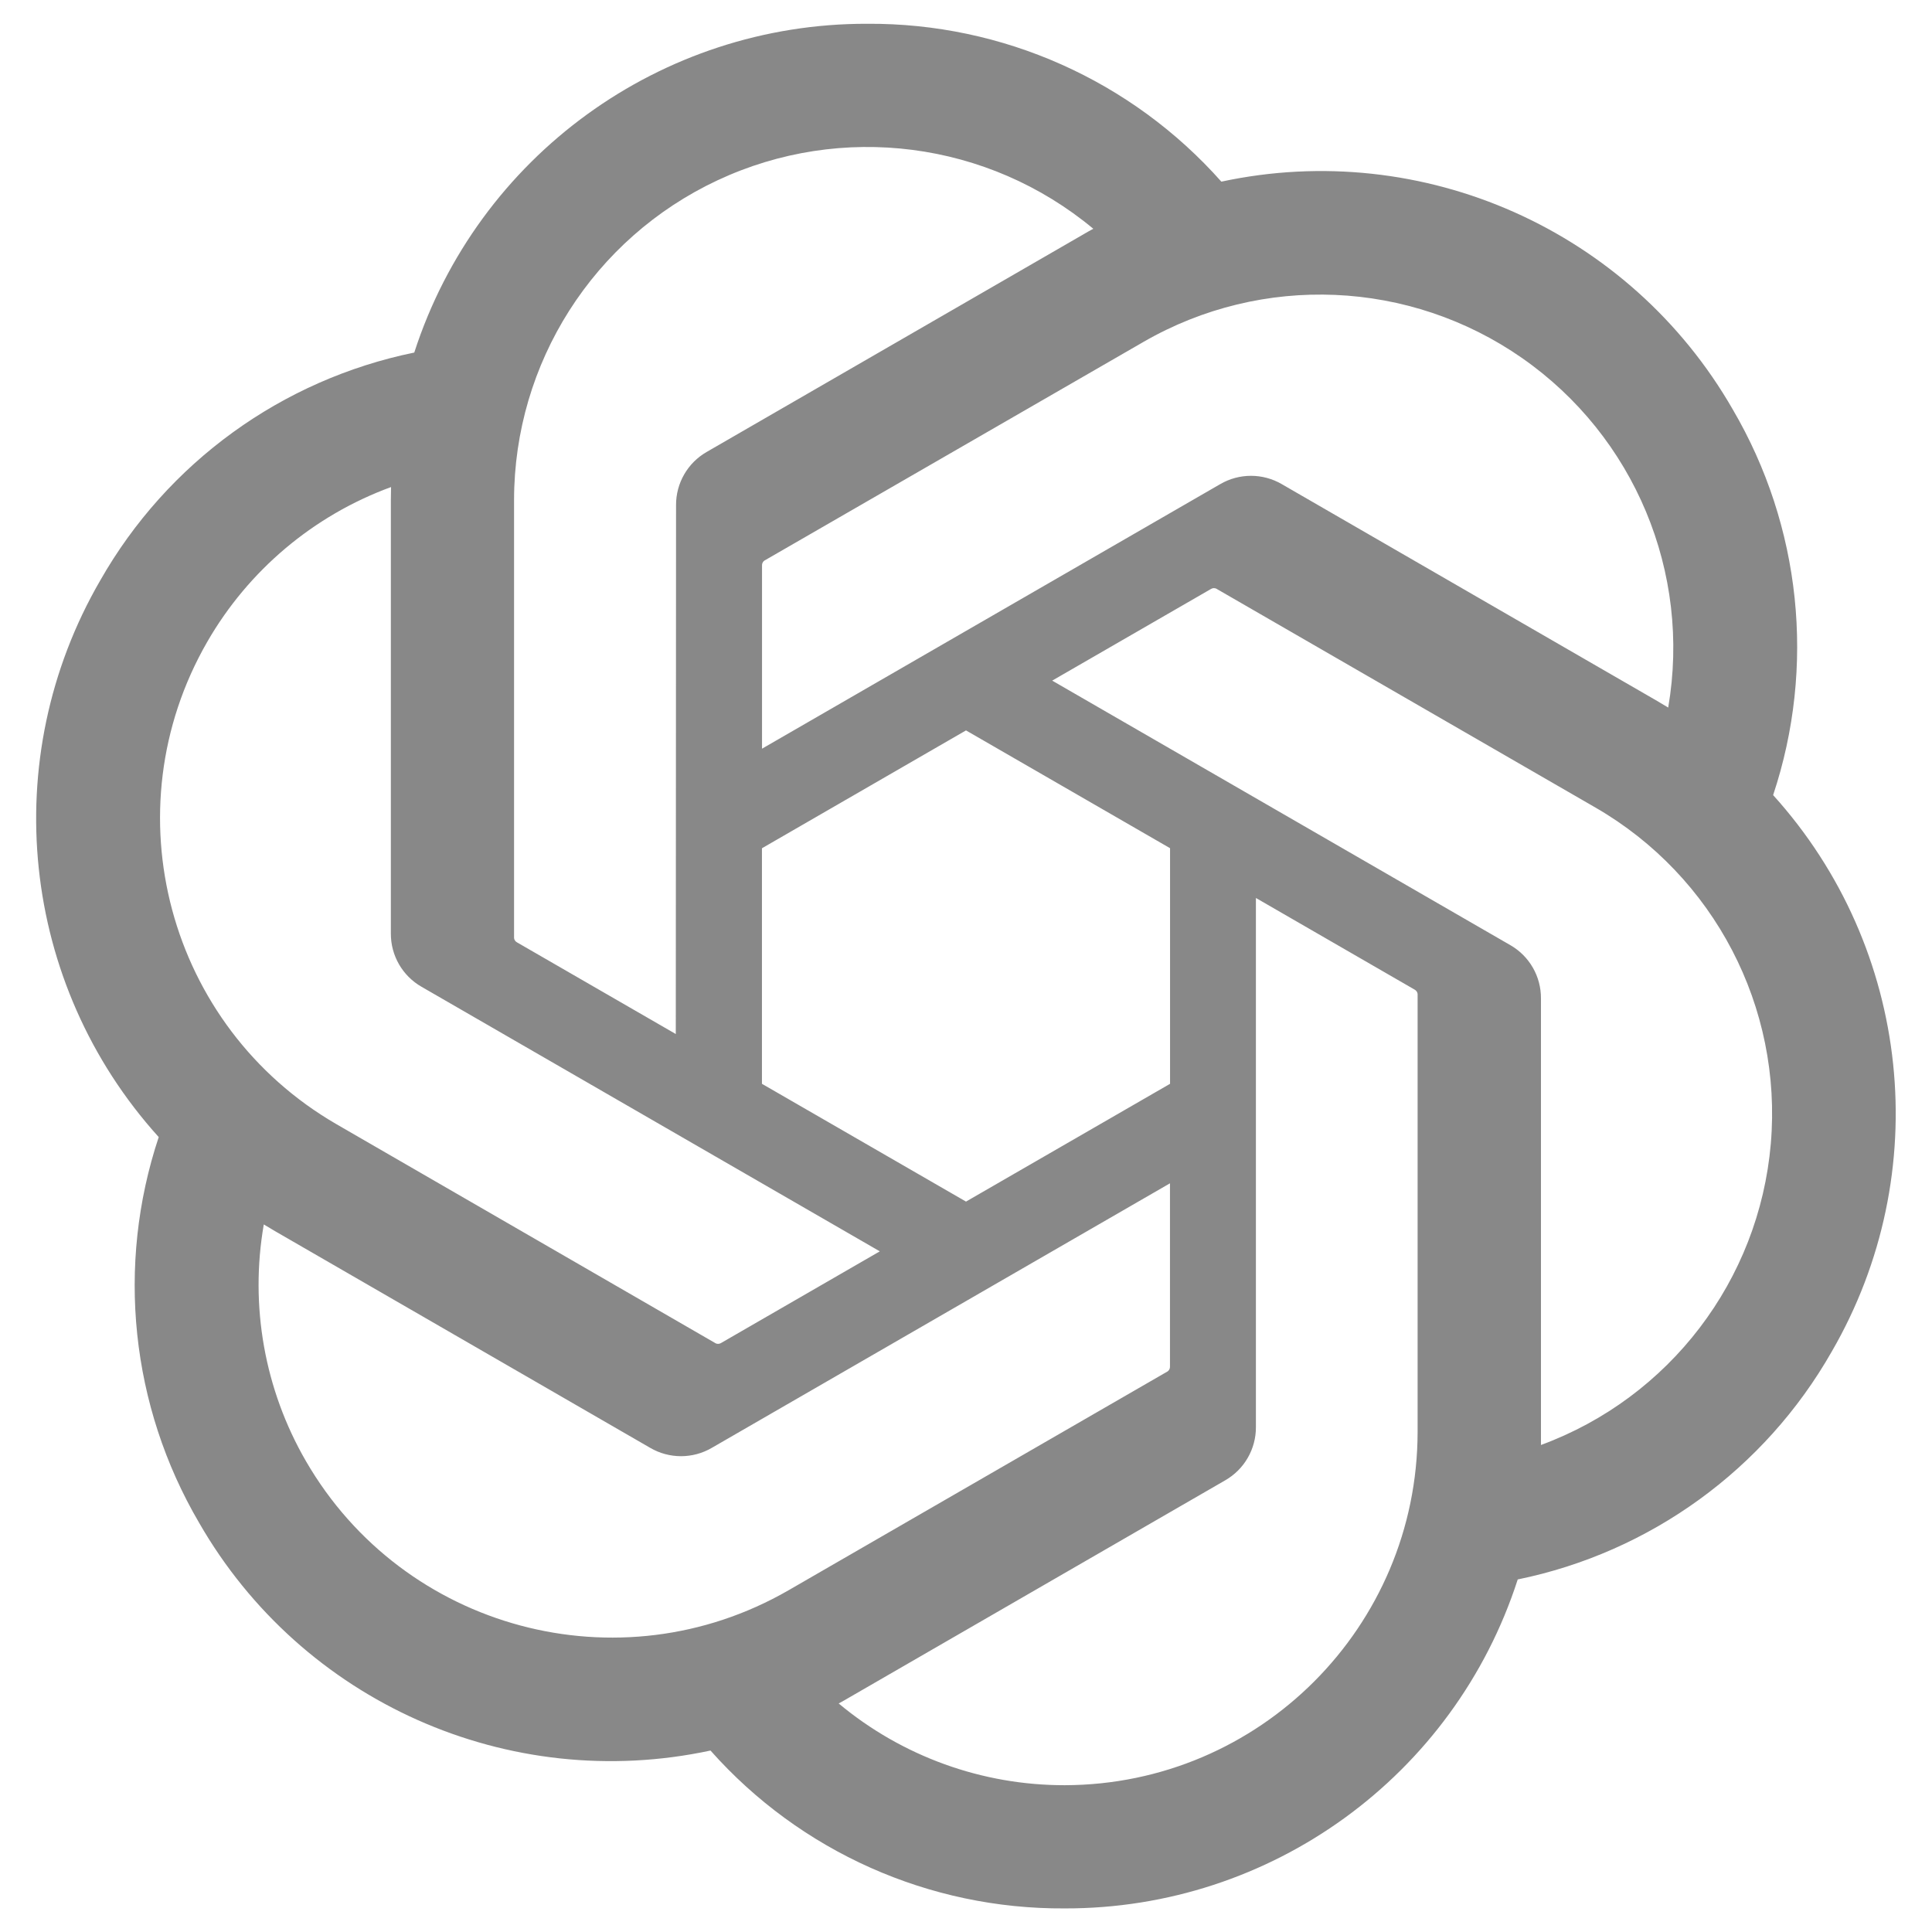
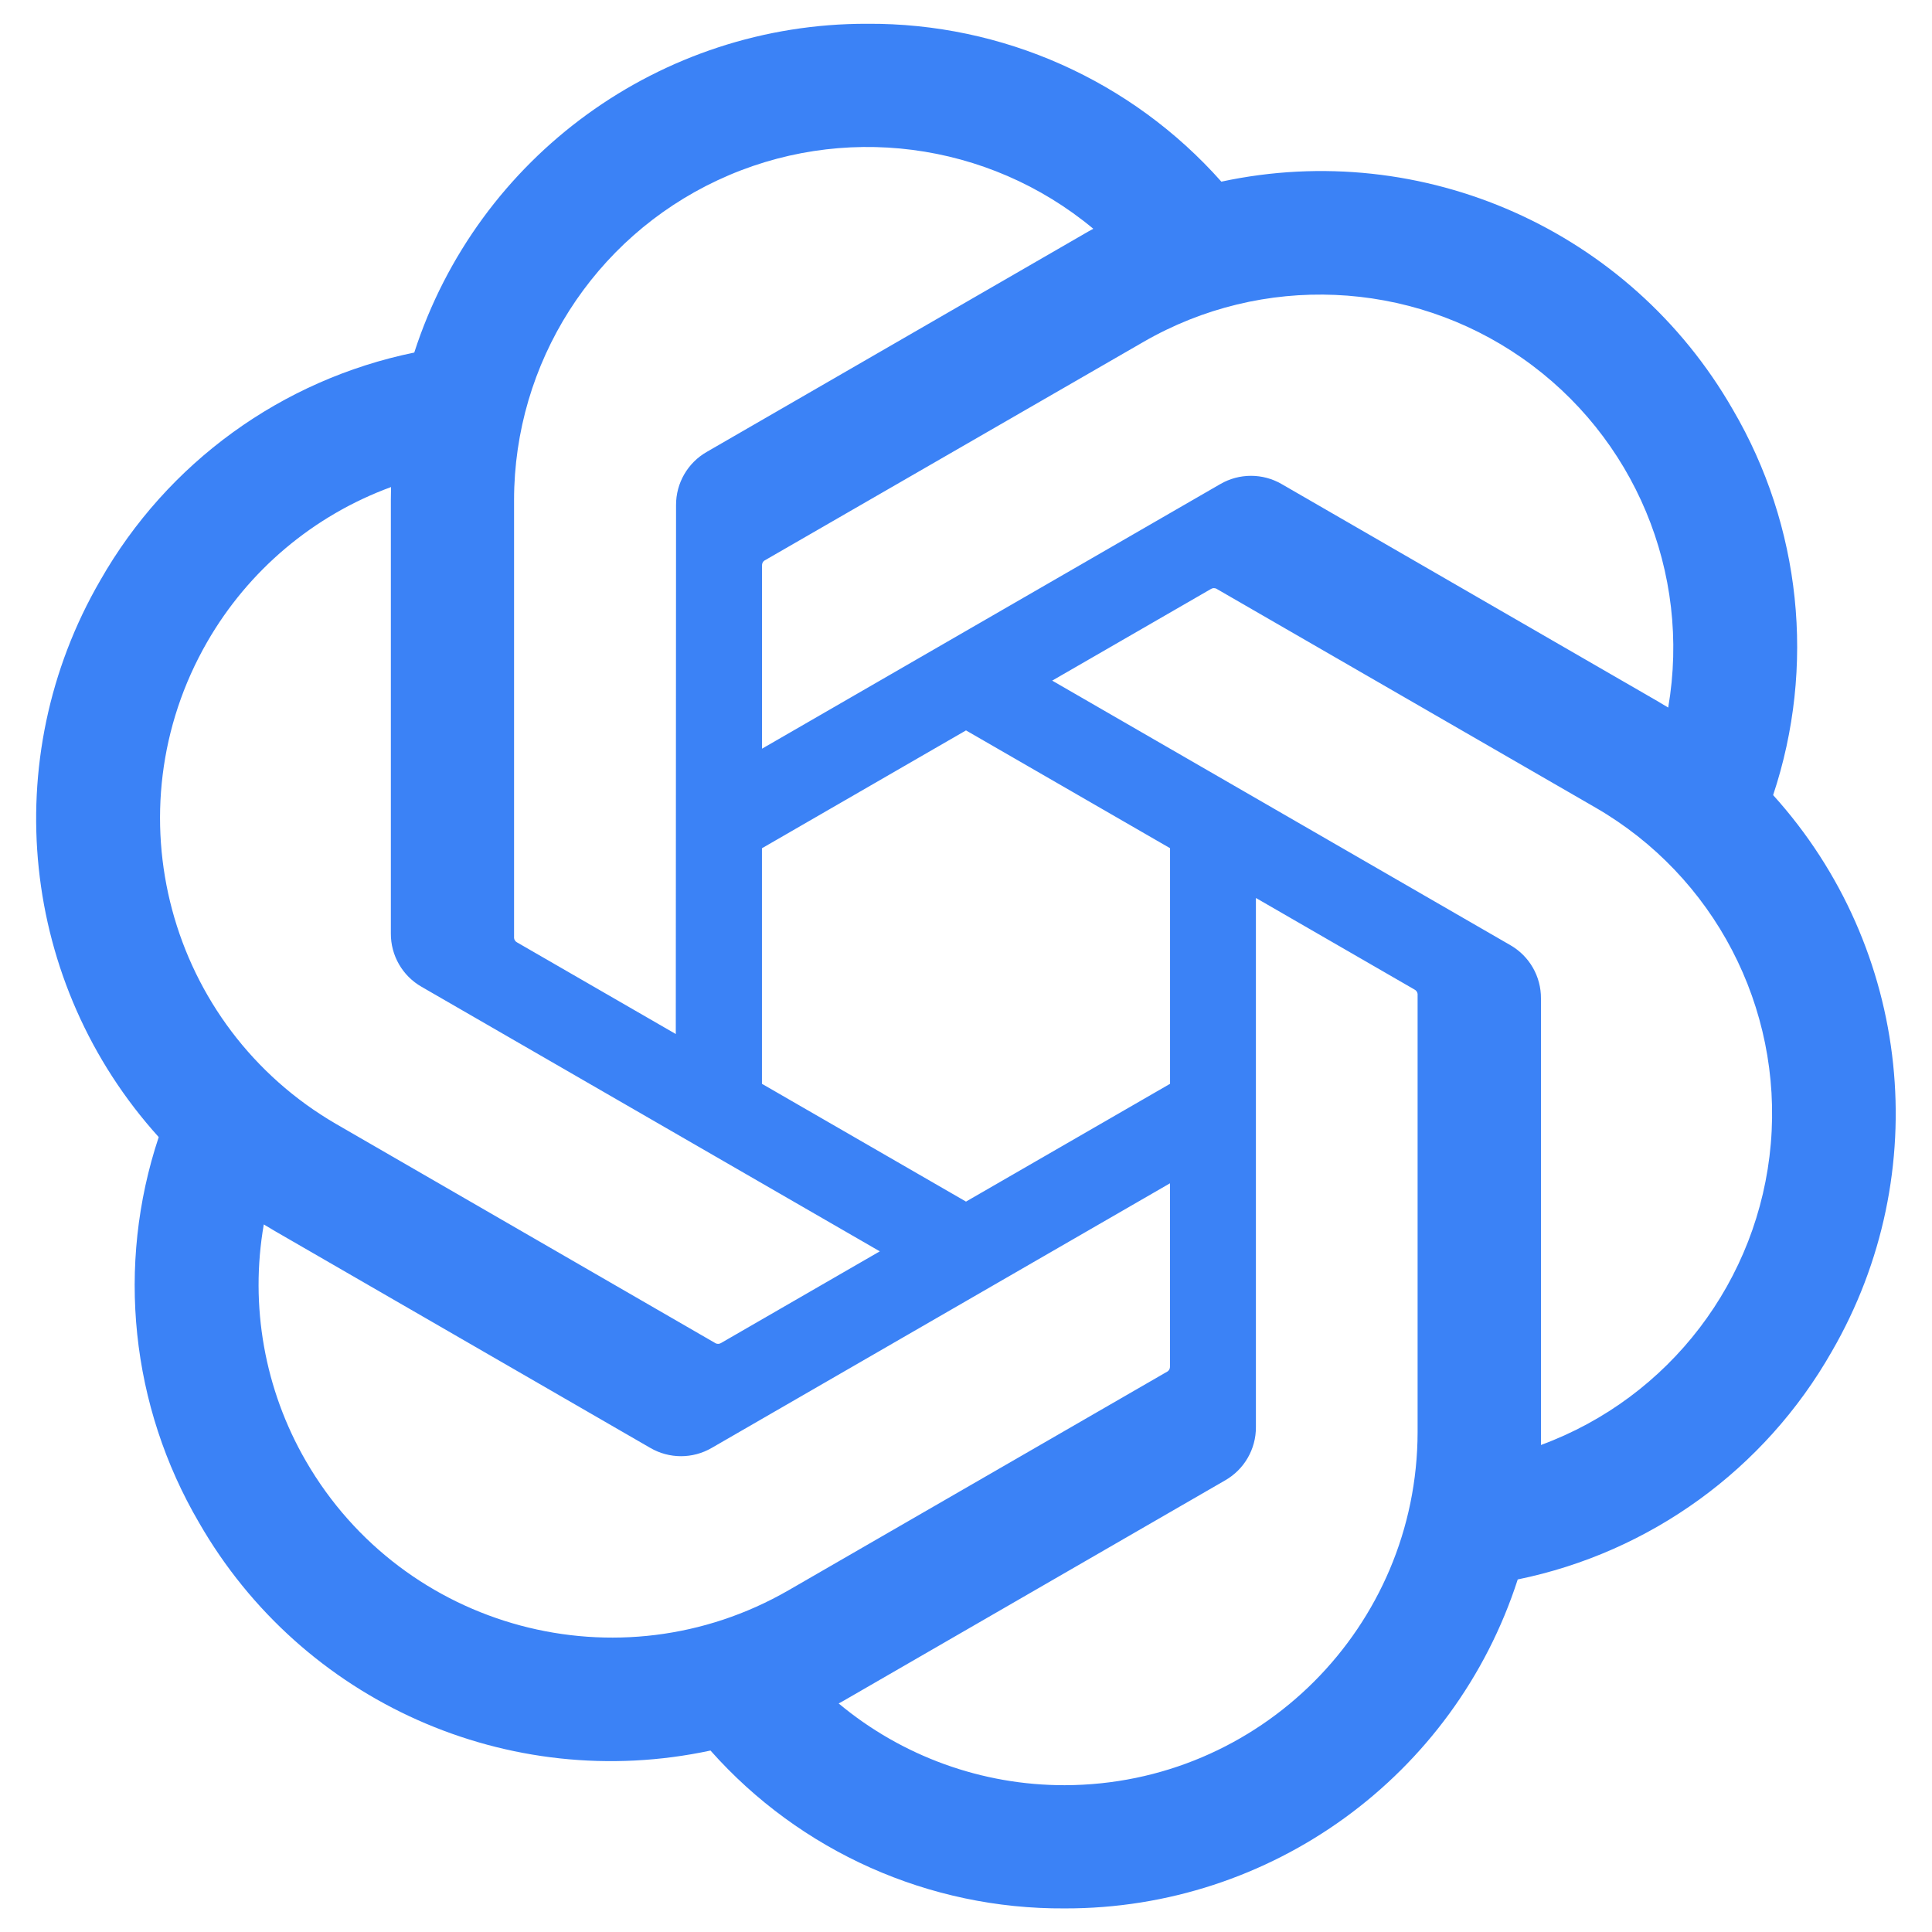
<svg xmlns="http://www.w3.org/2000/svg" data-name="OpenAI Logo" width="200px" height="200px" viewBox="140 140 520 520" version="1.1">
  <defs>
    <linearGradient id="linear" x1="100%" y1="22%" x2="0%" y2="78%">
      <stop offset="0%" stopColor="rgb(131,211,231)" />
      <stop offset="2%" stopColor="rgb(127,203,229)" />
      <stop offset="25%" stopColor="rgb(86,115,217)" />
      <stop offset="49%" stopColor="rgb(105,80,190)" />
      <stop offset="98%" stopColor="rgb(197,59,119)" />
      <stop offset="100%" stopColor="rgb(197,59,119)" />
    </linearGradient>
  </defs>
-   <path id="logo" d="m617.24 354a126.36 126.36 0 0 0 -10.86-103.79 127.8 127.8 0 0 0 -137.65-61.32 126.36 126.36 0 0 0 -95.31-42.49 127.81 127.81 0 0 0 -121.92 88.49 126.4 126.4 0 0 0 -84.5 61.3 127.82 127.82 0 0 0 15.72 149.86 126.36 126.36 0 0 0 10.86 103.79 127.81 127.81 0 0 0 137.65 61.32 126.36 126.36 0 0 0 95.31 42.49 127.81 127.81 0 0 0 121.96-88.54 126.4 126.4 0 0 0 84.5-61.3 127.82 127.82 0 0 0 -15.76-149.81zm-190.66 266.49a94.79 94.79 0 0 1 -60.85-22c.77-.42 2.12-1.16 3-1.7l101-58.34a16.42 16.42 0 0 0 8.3-14.37v-142.39l42.69 24.65a1.52 1.52 0 0 1 .83 1.17v117.92a95.18 95.18 0 0 1 -94.97 95.06zm-204.24-87.23a94.74 94.74 0 0 1 -11.34-63.7c.75.45 2.06 1.25 3 1.79l101 58.34a16.44 16.44 0 0 0 16.59 0l123.31-71.2v49.3a1.53 1.53 0 0 1 -.61 1.31l-102.1 58.95a95.16 95.16 0 0 1 -129.85-34.79zm-26.57-220.49a94.71 94.71 0 0 1 49.48-41.68c0 .87-.05 2.41-.05 3.48v116.68a16.41 16.41 0 0 0 8.29 14.36l123.31 71.19-42.69 24.65a1.53 1.53 0 0 1 -1.44.13l-102.11-59a95.16 95.16 0 0 1 -34.79-129.81zm350.74 81.62-123.31-71.2 42.69-24.64a1.53 1.53 0 0 1 1.44-.13l102.11 58.95a95.08 95.08 0 0 1 -14.69 171.55c0-.88 0-2.42 0-3.49v-116.68a16.4 16.4 0 0 0 -8.24-14.36zm42.49-63.95c-.75-.46-2.06-1.25-3-1.79l-101-58.34a16.46 16.46 0 0 0 -16.59 0l-123.31 71.2v-49.3a1.53 1.53 0 0 1 .61-1.31l102.1-58.9a95.07 95.07 0 0 1 141.19 98.44zm-267.11 87.87-42.7-24.65a1.52 1.52 0 0 1 -.83-1.17v-117.92a95.07 95.07 0 0 1 155.9-73c-.77.42-2.11 1.16-3 1.7l-101 58.34a16.41 16.41 0 0 0 -8.3 14.36zm23.19-50 54.92-31.72 54.92 31.7v63.42l-54.92 31.7-54.92-31.7z" fill="#888" />
+   <path id="logo" d="m617.24 354a126.36 126.36 0 0 0 -10.86-103.79 127.8 127.8 0 0 0 -137.65-61.32 126.36 126.36 0 0 0 -95.31-42.49 127.81 127.81 0 0 0 -121.92 88.49 126.4 126.4 0 0 0 -84.5 61.3 127.82 127.82 0 0 0 15.72 149.86 126.36 126.36 0 0 0 10.86 103.79 127.81 127.81 0 0 0 137.65 61.32 126.36 126.36 0 0 0 95.31 42.49 127.81 127.81 0 0 0 121.96-88.54 126.4 126.4 0 0 0 84.5-61.3 127.82 127.82 0 0 0 -15.76-149.81zm-190.66 266.49a94.79 94.79 0 0 1 -60.85-22c.77-.42 2.12-1.16 3-1.7l101-58.34a16.42 16.42 0 0 0 8.3-14.37v-142.39l42.69 24.65a1.52 1.52 0 0 1 .83 1.17v117.92a95.18 95.18 0 0 1 -94.97 95.06zm-204.24-87.23a94.74 94.74 0 0 1 -11.34-63.7c.75.45 2.06 1.25 3 1.79l101 58.34a16.44 16.44 0 0 0 16.59 0l123.31-71.2v49.3a1.53 1.53 0 0 1 -.61 1.31l-102.1 58.95a95.16 95.16 0 0 1 -129.85-34.79zm-26.57-220.49a94.71 94.71 0 0 1 49.48-41.68c0 .87-.05 2.41-.05 3.48v116.68a16.41 16.41 0 0 0 8.29 14.36l123.31 71.19-42.69 24.65a1.53 1.53 0 0 1 -1.44.13l-102.11-59a95.16 95.16 0 0 1 -34.79-129.81zm350.74 81.62-123.31-71.2 42.69-24.64a1.53 1.53 0 0 1 1.44-.13l102.11 58.95a95.08 95.08 0 0 1 -14.69 171.55c0-.88 0-2.42 0-3.49v-116.68a16.4 16.4 0 0 0 -8.24-14.36zm42.49-63.95c-.75-.46-2.06-1.25-3-1.79l-101-58.34a16.46 16.46 0 0 0 -16.59 0l-123.31 71.2v-49.3a1.53 1.53 0 0 1 .61-1.31l102.1-58.9a95.07 95.07 0 0 1 141.19 98.44zm-267.11 87.87-42.7-24.65a1.52 1.52 0 0 1 -.83-1.17v-117.92a95.07 95.07 0 0 1 155.9-73c-.77.42-2.11 1.16-3 1.7l-101 58.34a16.41 16.41 0 0 0 -8.3 14.36zm23.19-50 54.92-31.72 54.92 31.7v63.42l-54.92 31.7-54.92-31.7z" fill="#3b82f6" />
</svg>
